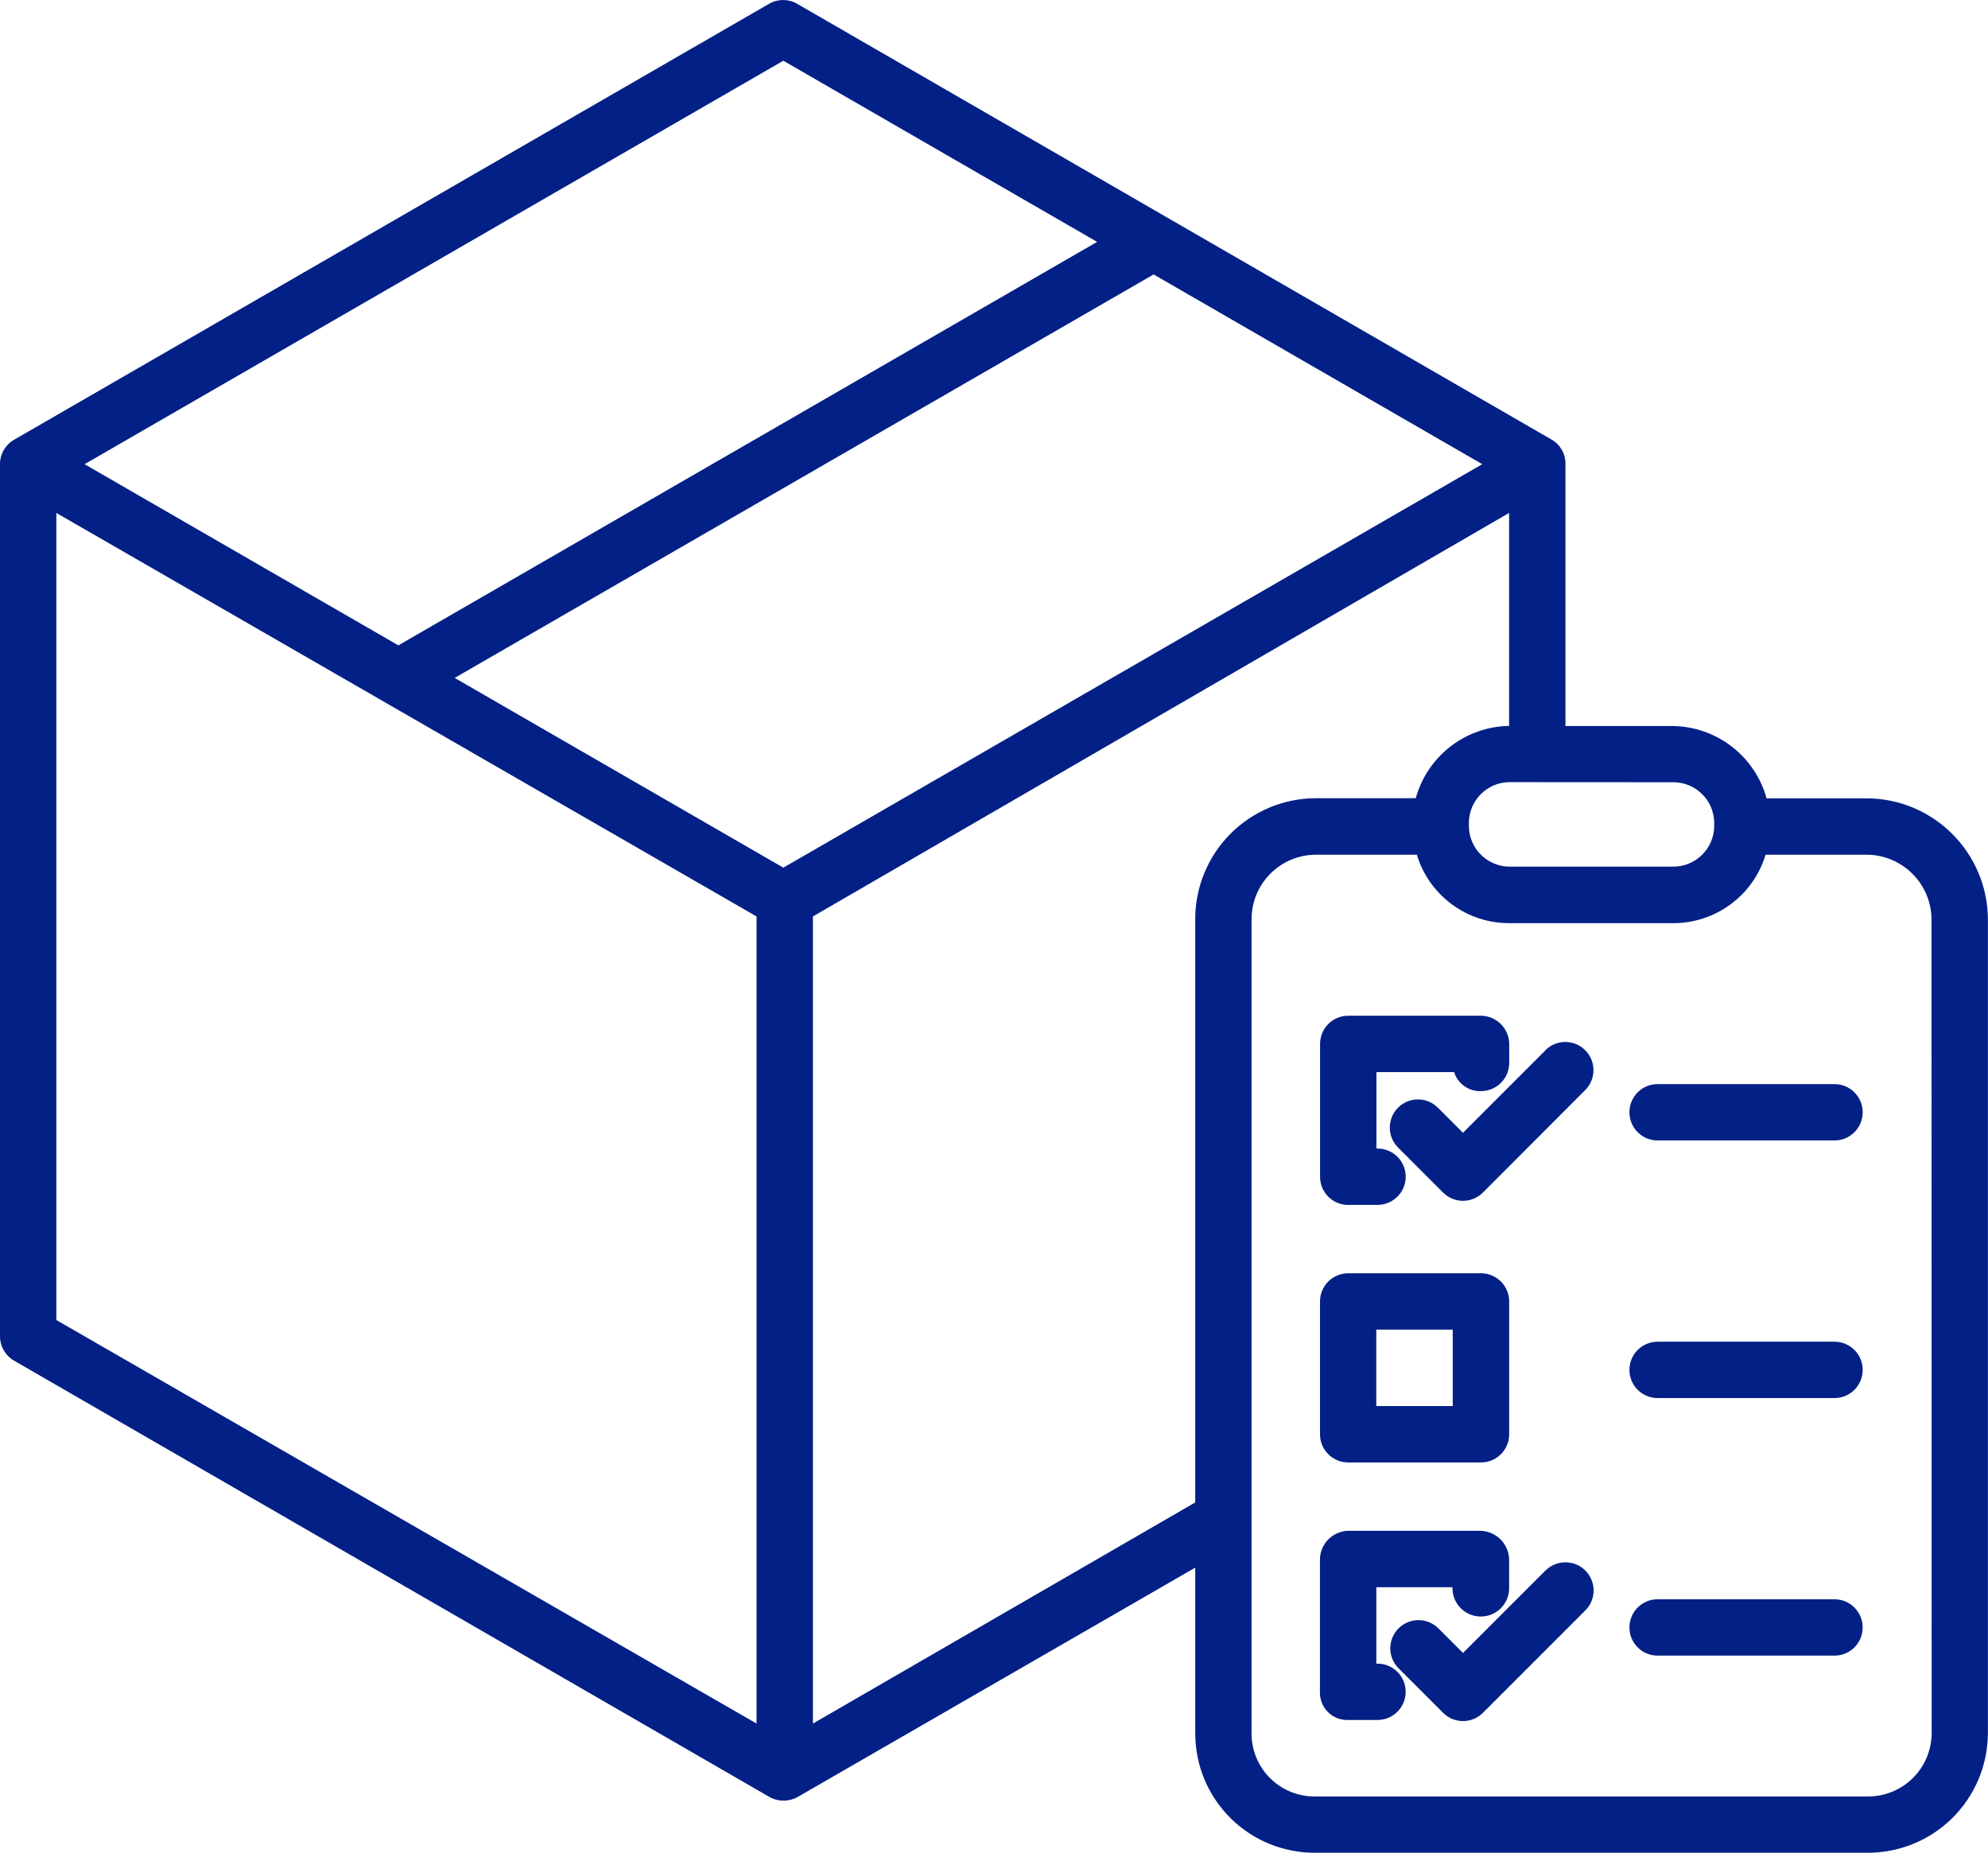
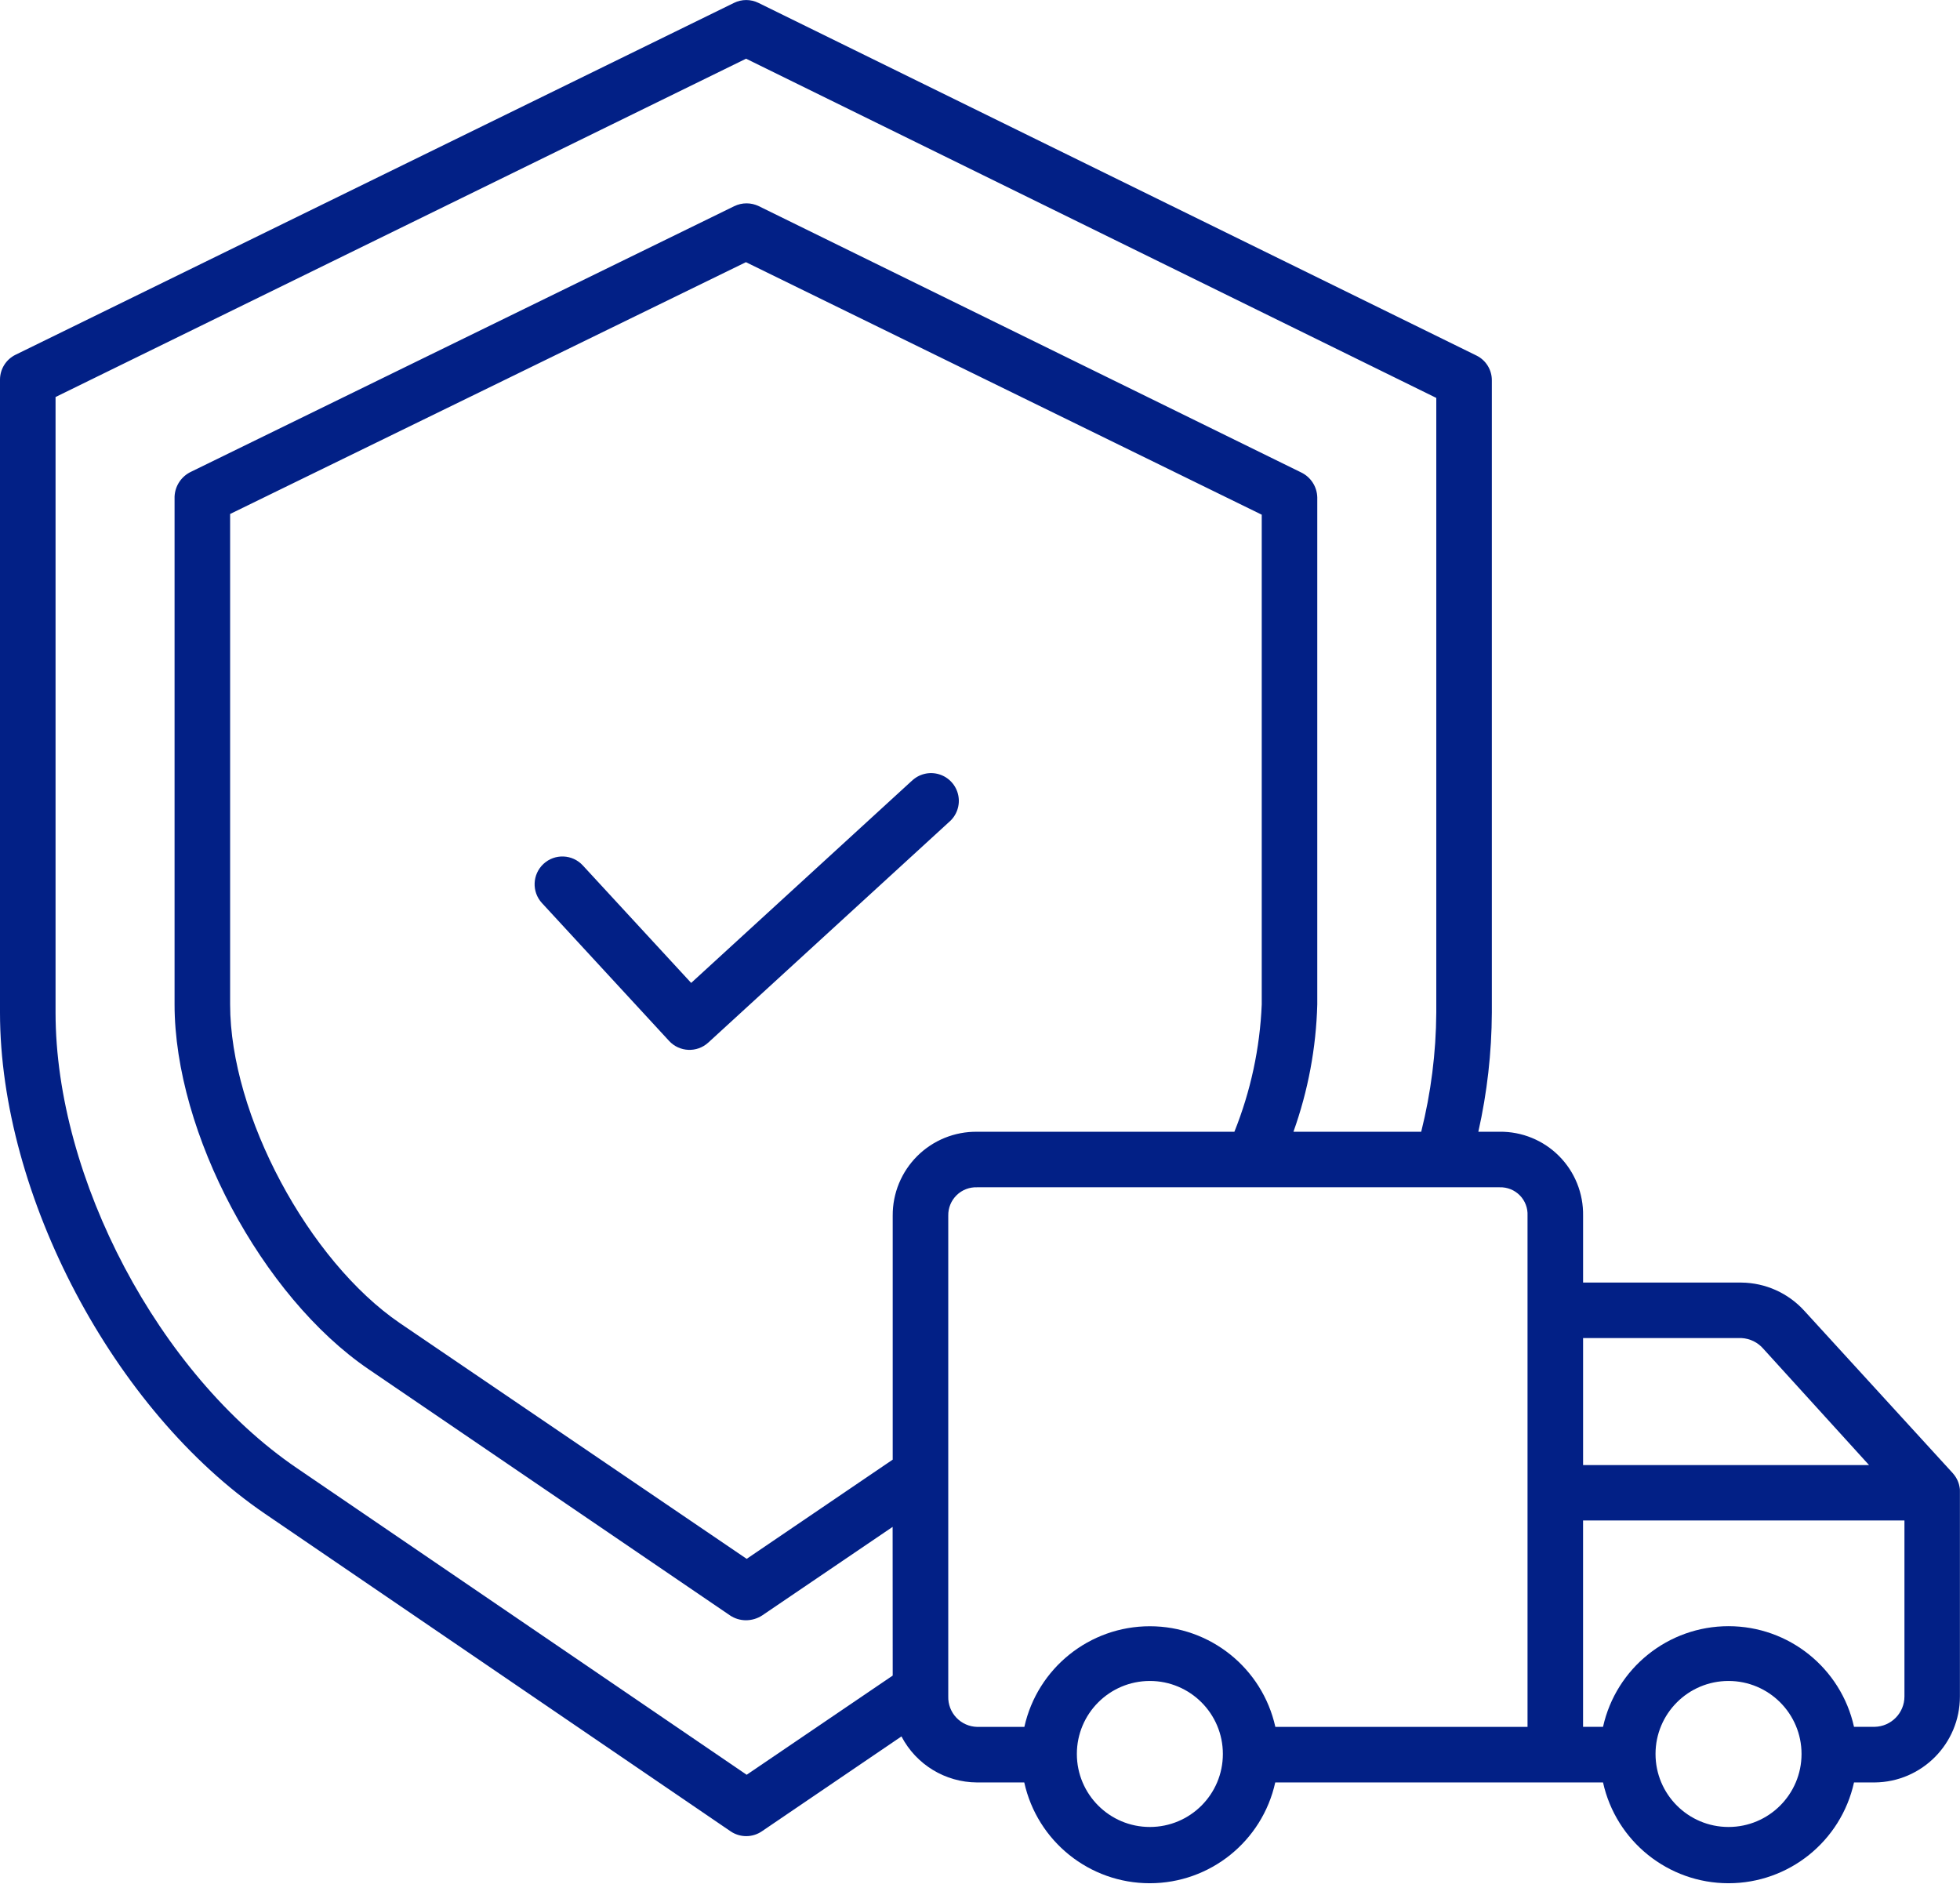
- <svg xmlns="http://www.w3.org/2000/svg" viewBox="0 0 60.487 56.369">
-   <path d="M56.8 24.288h-3.05a3 3 0 00-2.867-2.2h-3.252v-7.965a.84.84 0 00-.41-.742L24.253.115a.848.848 0 00-.852 0L.426 13.38a.855.855 0 00-.426.743v26.531a.857.857 0 00.429.742l22.977 13.27a.857.857 0 00.429.115.9.9 0 00.441-.115l12.091-6.974v5.041a3.629 3.629 0 003.659 3.633H56.8a3.65 3.65 0 003.684-3.639V27.984a3.7 3.7 0 00-3.684-3.696zm-5.887-.49a1.244 1.244 0 011.244 1.244v.083a1.244 1.244 0 01-1.24 1.241h-4.981a1.244 1.244 0 01-1.244-1.244v-.083a1.244 1.244 0 011.244-1.244zM23.834 1.847l9.547 5.512L12.12 19.634l-9.547-5.512zm-.815 50.589L1.714 40.159V15.605l21.305 12.276zm.815-26.039l-10-5.773L35.1 8.349l10 5.773zm12.532 1.587v17.725l-11.632 6.727V27.881l21.182-12.276v6.479h.027a3 3 0 00-2.867 2.2h-3.05a3.678 3.678 0 00-3.66 3.7zM58.773 52.73a1.934 1.934 0 01-1.973 1.924H40.026a1.914 1.914 0 01-1.946-1.925V27.984a1.962 1.962 0 011.946-1.981h3.083a2.932 2.932 0 002.834 2.082h4.943a2.932 2.932 0 002.834-2.082h3.08a1.982 1.982 0 011.969 1.981z" fill="#022086" />
-   <path d="M41.013 36.656h.9a.857.857 0 100-1.714h-.034v-2.326h2.364a.825.825 0 00.815.579.86.86 0 00.862-.855v-.577a.869.869 0 00-.866-.861h-4.038a.855.855 0 00-.851.861v4.038a.851.851 0 00.851.856zm.005 7.836h4.043a.857.857 0 00.857-.857v-4.041a.857.857 0 00-.857-.857H41.02a.857.857 0 00-.857.857v4.043a.857.857 0 00.855.855zm.857-4.041h2.326v2.326h-2.326zm.035 10.163h-.034v-2.326h2.318a.862.862 0 101.723 0v-.826a.894.894 0 00-.866-.89h-4.039a.881.881 0 00-.851.89V51.5a.827.827 0 00.851.827h.9a.857.857 0 100-1.714z" fill="#022086" />
-   <path d="M47.023 31.953l-2.51 2.51-.764-.764a.857.857 0 10-1.212 1.212l1.37 1.37a.857.857 0 001.212 0l3.113-3.118a.857.857 0 10-1.212-1.212zm0 15.825l-2.51 2.51-.764-.764a.858.858 0 00-1.211 1.215l1.37 1.37a.857.857 0 001.212 0l3.116-3.116a.857.857 0 10-1.212-1.212zm8.794-14.796h-5.383a.857.857 0 000 1.714h5.383a.857.857 0 000-1.714zm0 7.837h-5.383a.857.857 0 000 1.714h5.383a.857.857 0 000-1.714zm0 7.836h-5.383a.857.857 0 000 1.714h5.383a.857.857 0 000-1.714z" fill="#022086" />
+ <svg xmlns="http://www.w3.org/2000/svg" width="94.236" height="90.543">
+   <path d="M94.231 71.621c0-.021 0-.041-.006-.062s-.006-.045-.01-.067a1.168 1.168 0 00-.029-.126l-.019-.063-.022-.061a.763.763 0 00-.025-.06l-.029-.059a.628.628 0 00-.031-.057l-.033-.055-.038-.057a.695.695 0 00-.037-.049l-.046-.056-.021-.026-7.132-7.8a4.141 4.141 0 00-3.023-1.359h-7.616v-3.217a3.968 3.968 0 00-4.008-4.035h-1.028a26.644 26.644 0 00.649-5.729V18.299a1.32 1.32 0 00-.729-1.2L36.464.138a1.326 1.326 0 00-1.172 0L.746 17.057A1.334 1.334 0 000 18.255v30.429c0 8.785 5.475 19.142 12.736 24.092l22.392 15.272a1.335 1.335 0 001.5 0l6.714-4.564a4.12 4.12 0 003.632 2.213h2.272a6.179 6.179 0 0012.067 0h15.76a6.179 6.179 0 0012.067 0h.992a4.134 4.134 0 004.1-4.134v-9.87c0-.011.001-.048-.001-.072zm-51.31 8.938L35.9 85.328 14.253 70.57c-6.6-4.5-11.582-13.907-11.582-21.886V19.088l33.2-16.266 33.185 16.309v29.553a24.173 24.173 0 01-.725 5.729h-6.143a19.7 19.7 0 001.146-6.122V23.913a1.365 1.365 0 00-.777-1.2l-26.071-12.8a1.353 1.353 0 00-1.184 0L9.193 22.678a1.385 1.385 0 00-.8 1.2v24.413c0 6.18 4.205 14.043 9.316 17.53L35.1 77.667a1.372 1.372 0 00.764.232 1.431 1.431 0 00.782-.232l6.271-4.257zm0-22.112v11.73l-7.021 4.77-16.674-11.333c-4.392-3-8.162-10.013-8.162-15.323v-23.58l24.8-12.106 24.8 12.141v23.545a18.494 18.494 0 01-1.315 6.122h-12.37a4.009 4.009 0 00-4.058 4.035zm12.364 29.391a3.51 3.51 0 113.51-3.51 3.51 3.51 0 01-3.51 3.51zm18.158-16.112v11.3H61.318a6.181 6.181 0 00-12.067 0h-2.272a1.422 1.422 0 01-1.387-1.463V58.447a1.337 1.337 0 011.387-1.364h25.127a1.3 1.3 0 011.337 1.364zm2.671-7.394h7.615a1.489 1.489 0 011.055.518l5.079 5.588H76.114zm6.993 23.506a3.51 3.51 0 113.51-3.51 3.51 3.51 0 01-3.51 3.51zm8.458-6.278a1.461 1.461 0 01-1.433 1.463h-.992a6.181 6.181 0 00-12.067 0h-.96v-9.92h15.452z" fill="#022086" />
+   <path d="M43.821 37.557l-10.59 9.7-5.21-5.649a1.335 1.335 0 10-1.963 1.811l6.112 6.627a1.335 1.335 0 001.883.08l11.572-10.6a1.335 1.335 0 10-1.8-1.969z" fill="#022086" />
</svg>
